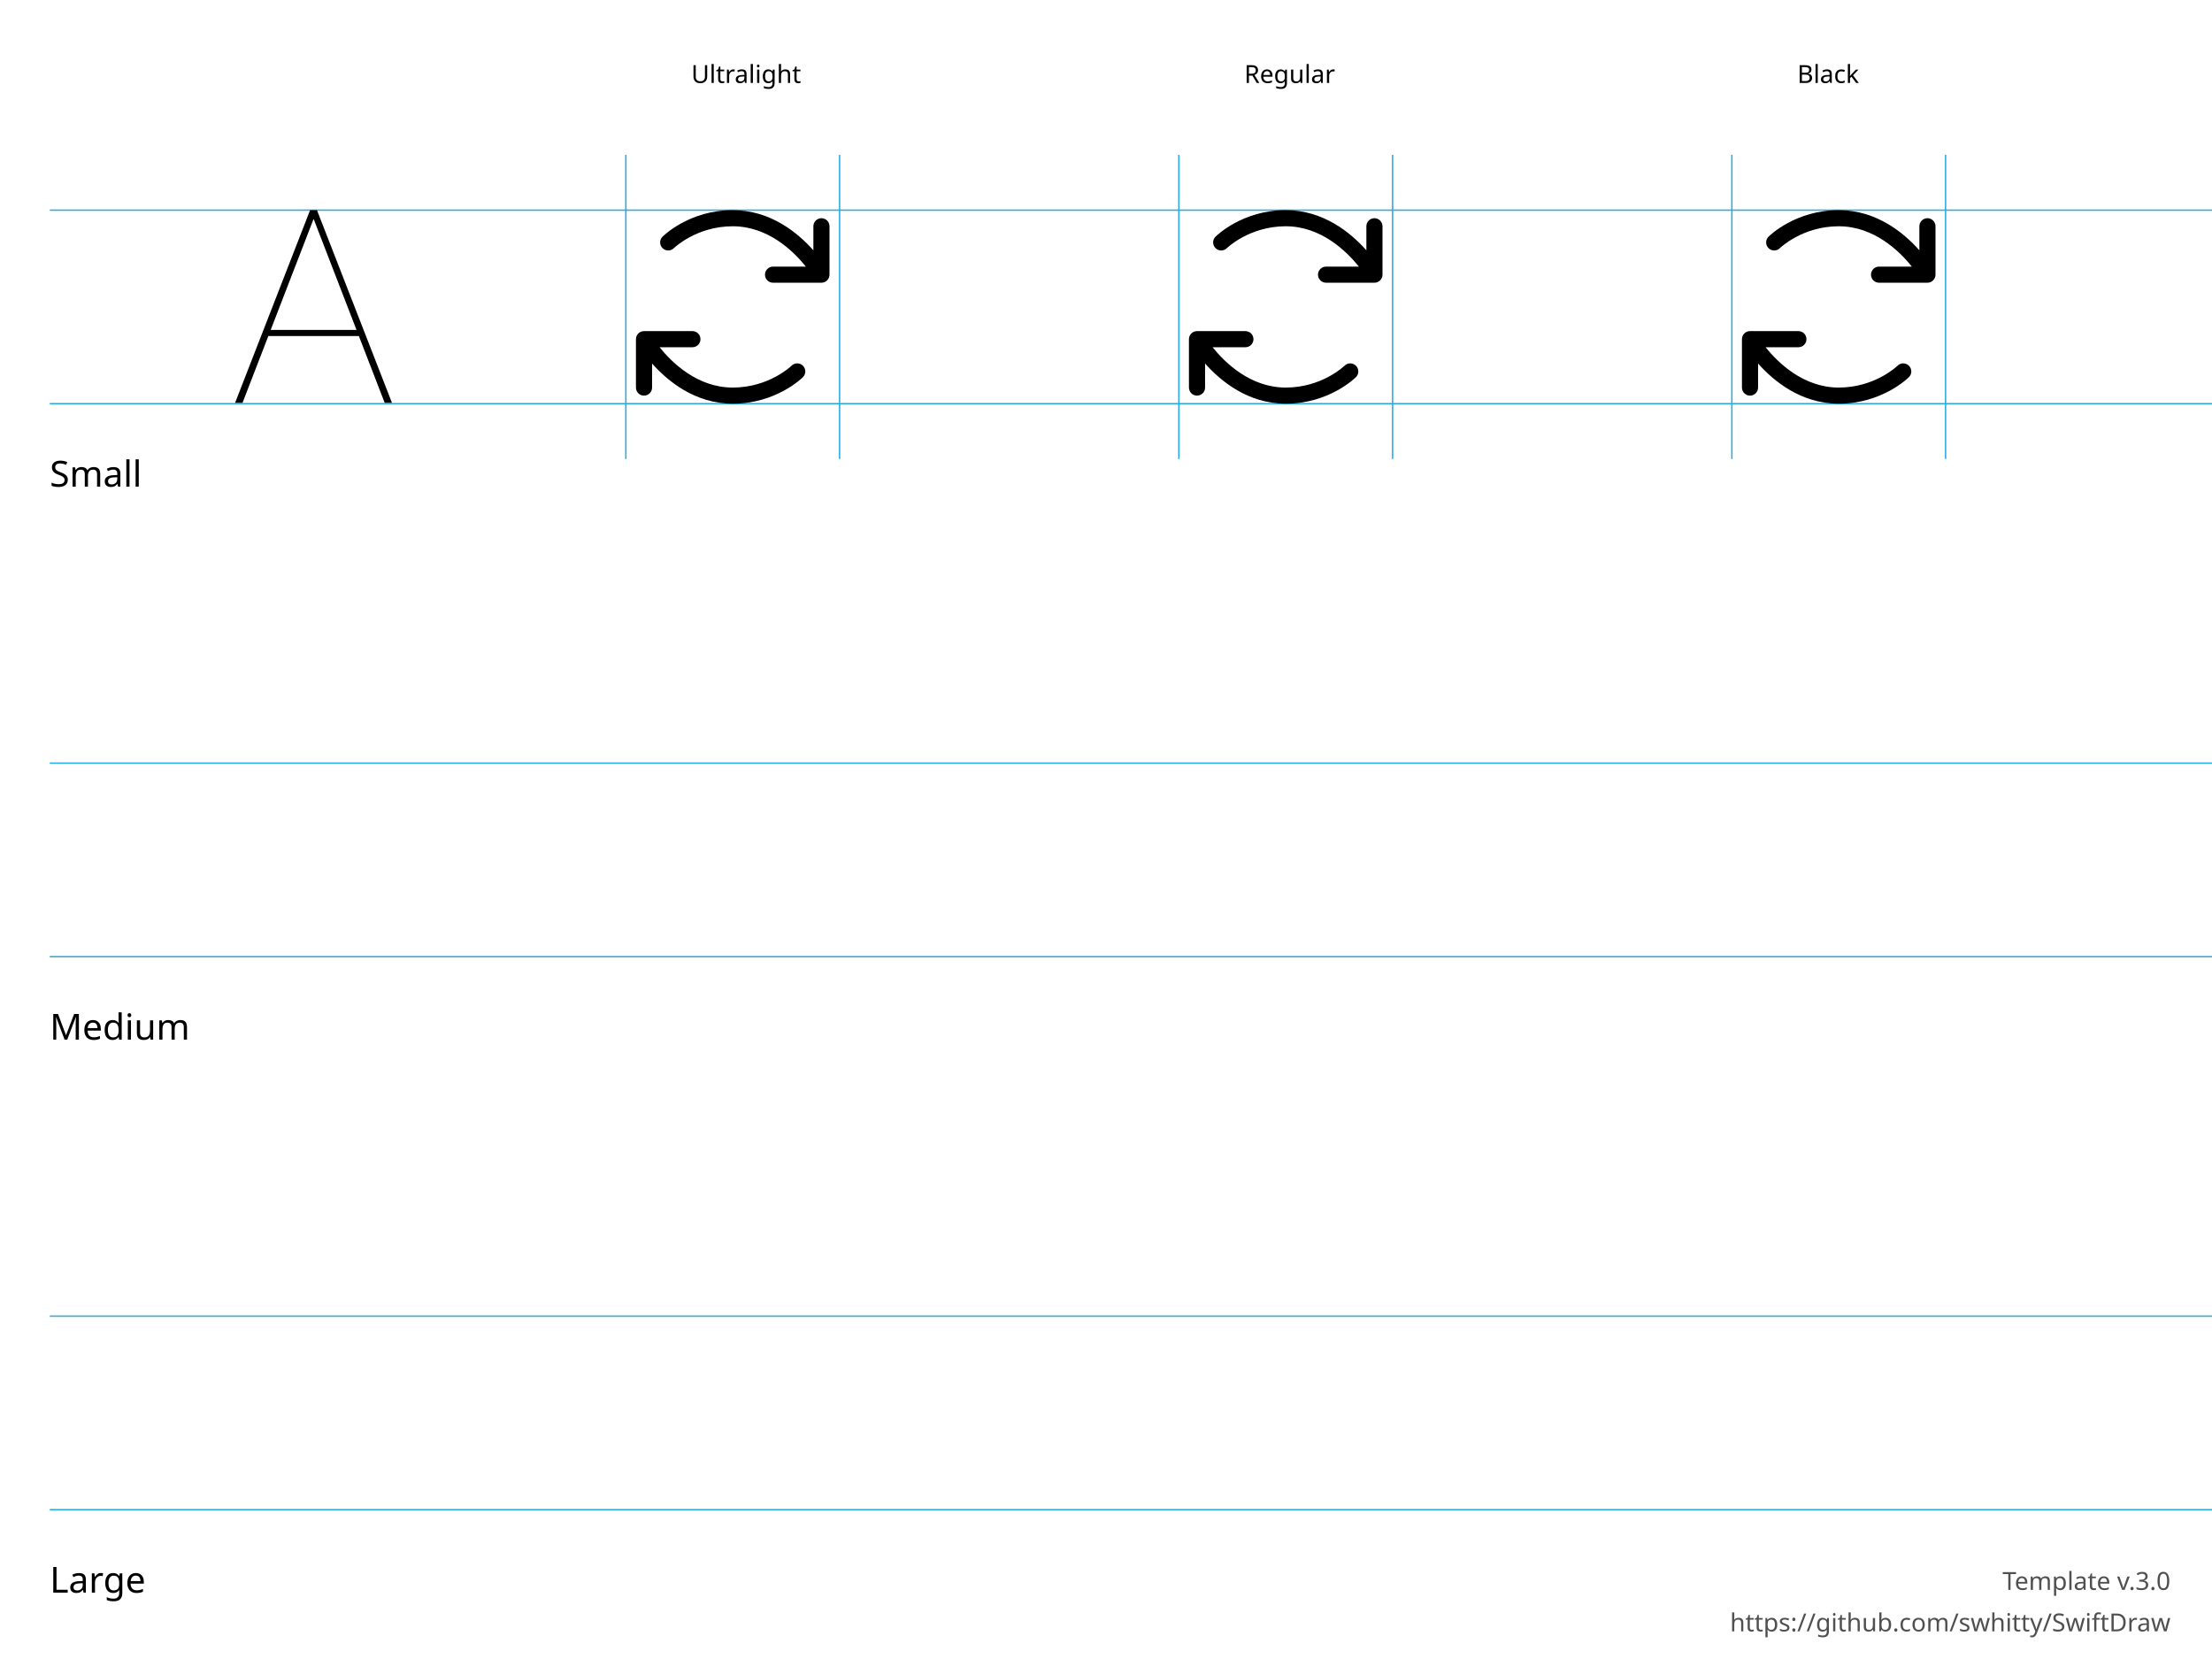
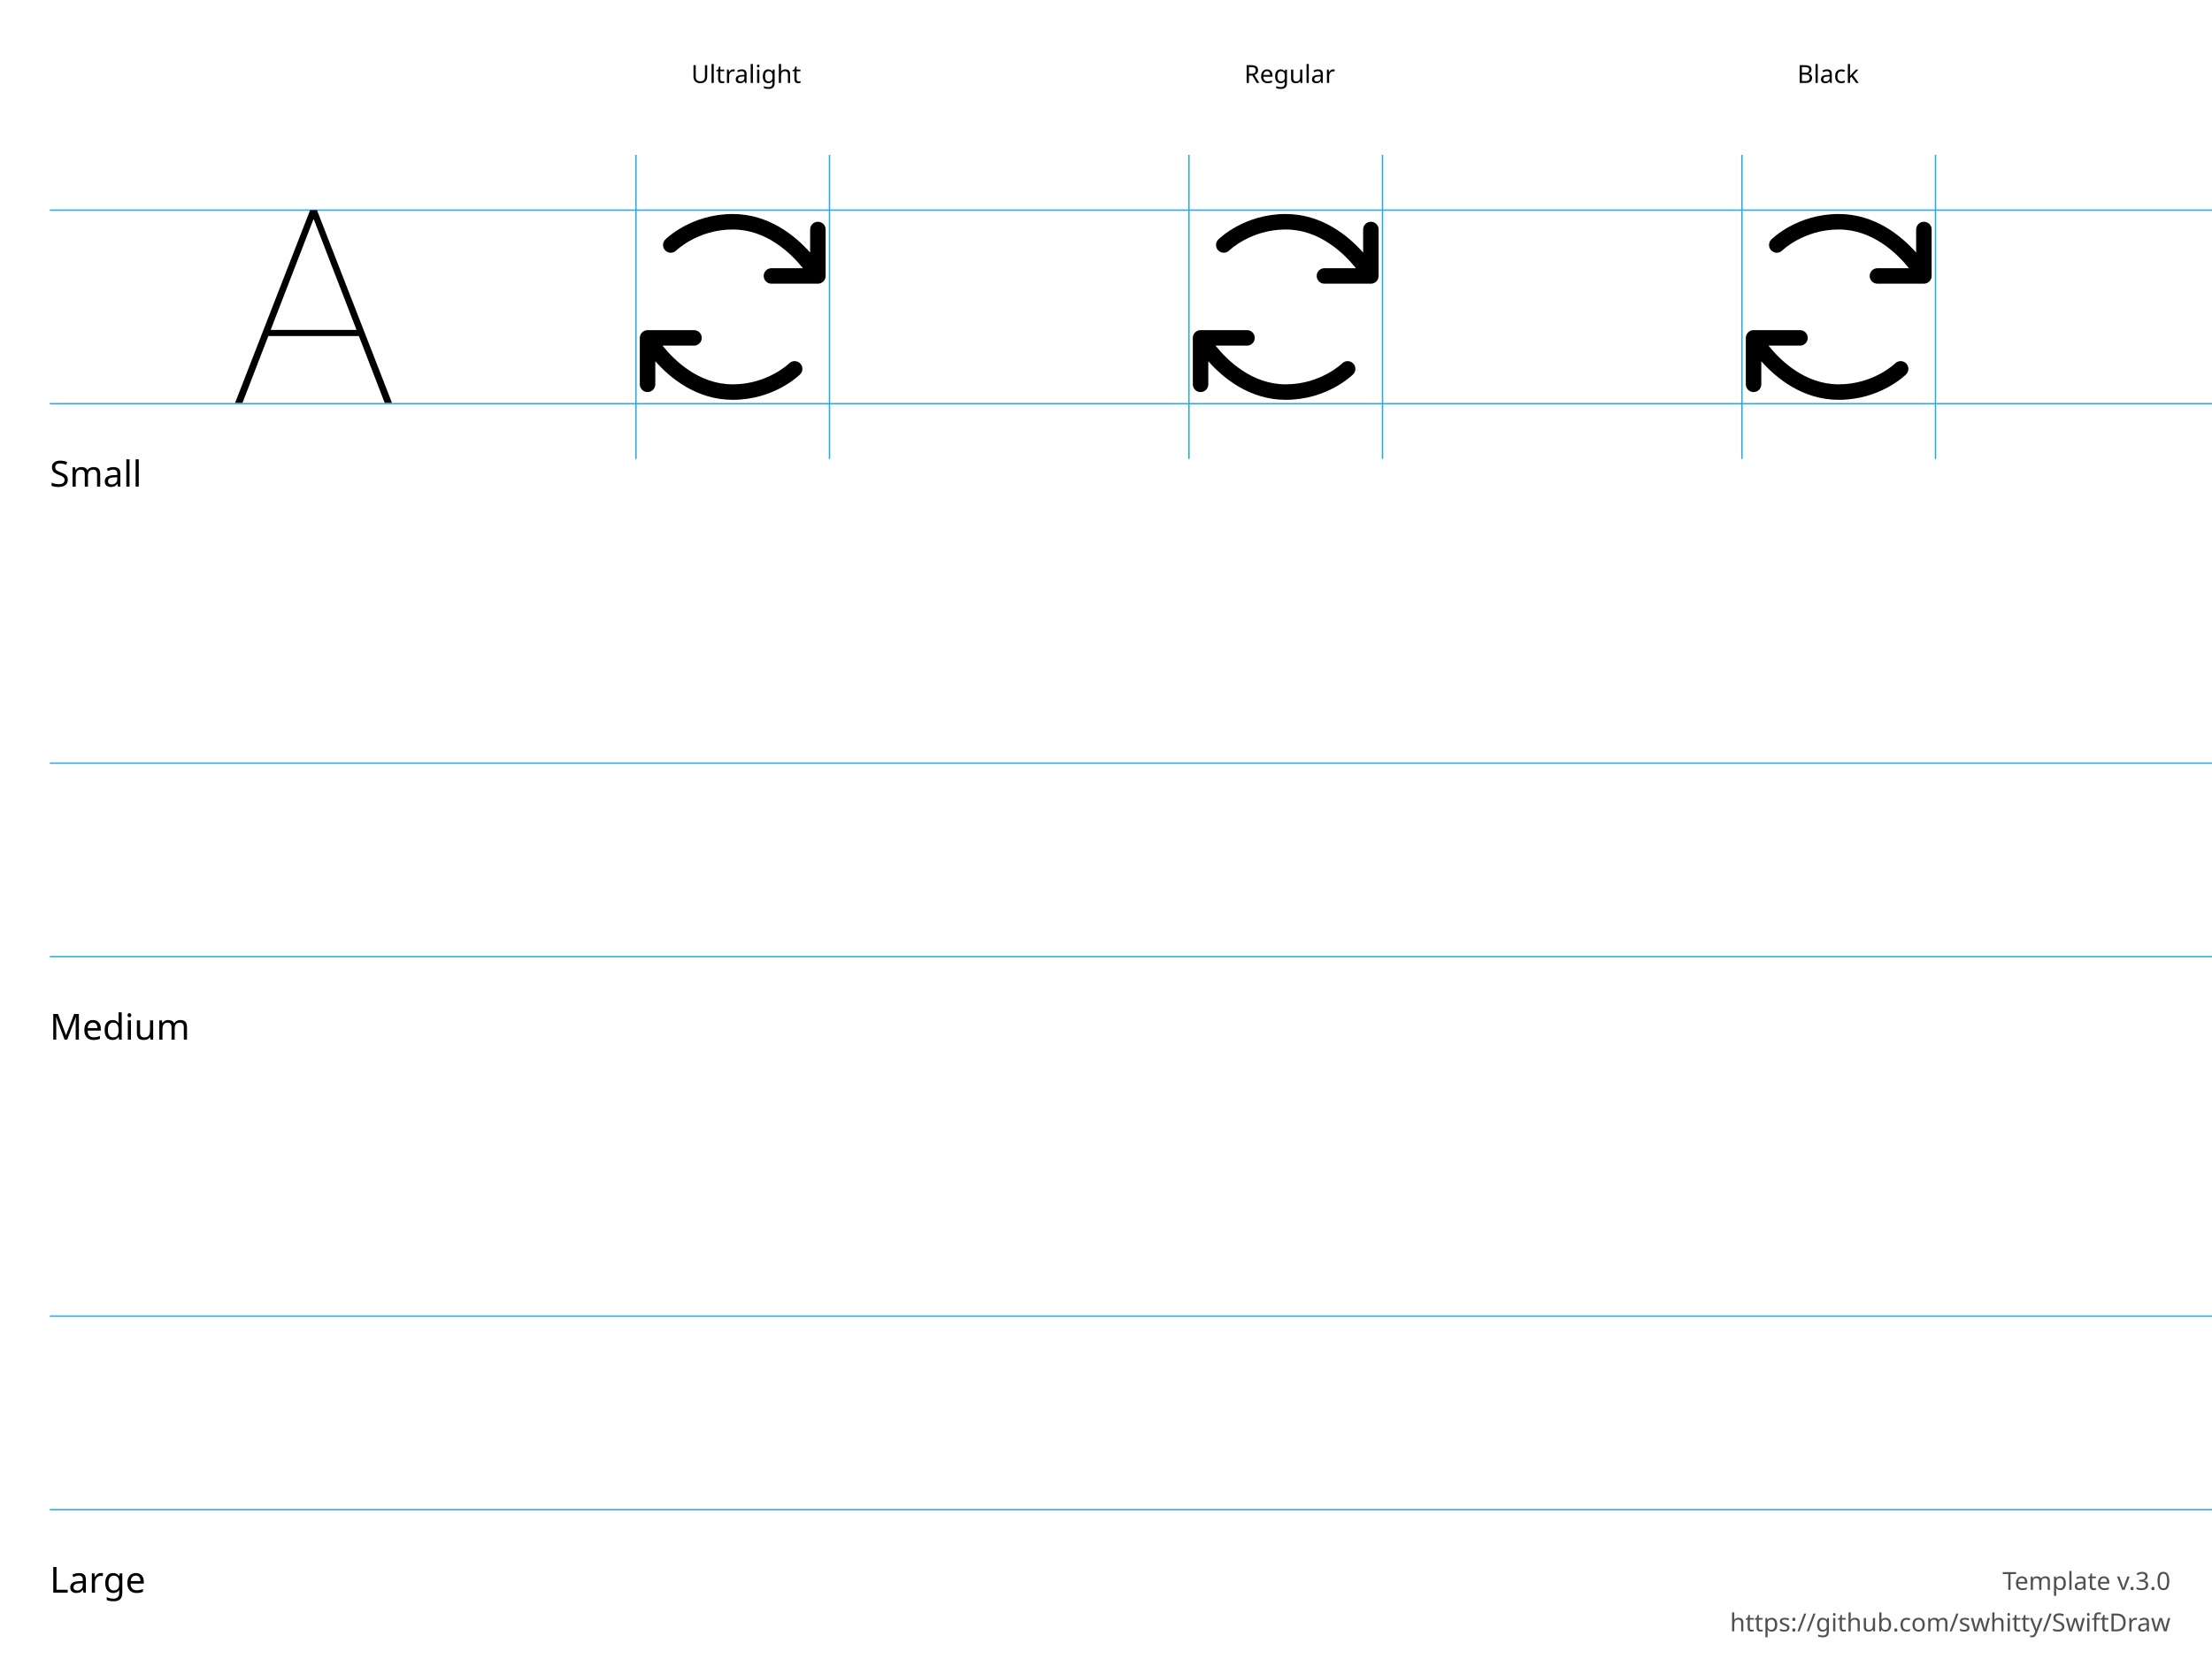
<svg xmlns="http://www.w3.org/2000/svg" height="600" width="800">
  <g id="Notes" font-family="LucidaGrande, 'Lucida Grande', sans-serif" font-size="13">
    <rect fill="white" height="600.0" width="800.0" x="0.0" y="0.0" />
    <g font-size="13">
      <text x="18.0" y="176.0">Small</text>
      <text x="18.0" y="376.0">Medium</text>
      <text x="18.0" y="576.0">Large</text>
    </g>
    <g font-size="9">
      <text x="250.0" y="30.0">Ultralight</text>
      <text x="450.0" y="30.0">Regular</text>
      <text x="650.0" y="30.0">Black</text>
      <text id="template-version" fill="#505050" text-anchor="end" x="785.0" y="575.0">Template v.3.0</text>
      <a href="https://github.com/swhitty/SwiftDraw">
        <text fill="#505050" text-anchor="end" x="785.0" y="590.0">https://github.com/swhitty/SwiftDraw</text>
      </a>
    </g>
  </g>
  <g id="Guides" stroke="rgb(39, 170, 225)" stroke-width="0.5">
    <path id="Capline-S" d="M18,76 l800,0" />
    <path id="H-reference" d="M85,145.755 L87.685,145.755 L113.369,79.287 L114.052,79.287 L114.052,76 L112.148,76 L85,145.755 Z M95.693,121.536 L130.996,121.536 L130.263,119.313 L96.474,119.313 L95.693,121.536 Z M139.15,145.755 L141.787,145.755 L114.638,76 L113.466,76 L113.466,79.287 L139.15,145.755 Z" stroke="none" transform="translate(0,0)" />
    <path id="Baseline-S" d="M18,146 l800,0" />
-     <path id="left-margin-Ultralight-S" d="M226.354,56 l0,110" />
-     <path id="right-margin-Ultralight-S" d="M303.646,56 l0,110" />
-     <path id="left-margin-Regular-S" d="M426.354,56 l0,110" />
-     <path id="right-margin-Regular-S" d="M503.646,56 l0,110" />
-     <path id="left-margin-Black-S" d="M626.354,56 l0,110" />
-     <path id="right-margin-Black-S" d="M703.646,56 l0,110" />
+     <path id="left-margin-Ultralight-S" d="M230,56 l0,110" />
+     <path id="right-margin-Ultralight-S" d="M300,56 l0,110" />
+     <path id="left-margin-Regular-S" d="M430,56 l0,110" />
+     <path id="right-margin-Regular-S" d="M500,56 l0,110" />
+     <path id="left-margin-Black-S" d="M630,56 l0,110" />
+     <path id="right-margin-Black-S" d="M700,56 l0,110" />
    <path id="Capline-M" d="M18,276 l800,0" />
    <path id="Baseline-M" d="M18,346 l800,0" />
    <path id="Capline-L" d="M18,476 l800,0" />
    <path id="Baseline-L" d="M18,546 l800,0" />
  </g>
  <g id="Symbols">
    <g id="Ultralight-S" transform="translate(0,0)">
-       <path d="M290.401,132.281 C291.534,133.419 291.534,135.259 290.401,136.397 C290.003,136.787 280.611,146 265,146 C251.368,146 241.473,137.833 235.833,131.471 L235.833,140.167 C235.833,141.777 234.527,143.083 232.917,143.083 C231.306,143.083 230,141.777 230,140.167 L230,122.667 C230,121.893 230.307,121.151 230.854,120.604 C231.401,120.057 232.143,119.75 232.917,119.75 L250.417,119.75 C252.027,119.75 253.333,121.056 253.333,122.667 C253.333,124.277 252.027,125.583 250.417,125.583 L238.546,125.583 C243.037,131.18 252.24,140.167 265,140.167 C278.125,140.167 286.197,132.343 286.277,132.262 C287.421,131.129 289.267,131.138 290.401,132.281 Z M297.083,78.917 C296.31,78.917 295.568,79.224 295.021,79.771 C294.474,80.318 294.167,81.06 294.167,81.833 L294.167,90.529 C288.527,84.167 278.632,76 265,76 C249.389,76 239.997,85.213 239.603,85.603 C238.462,86.741 238.459,88.588 239.596,89.73 C240.734,90.871 242.581,90.875 243.723,89.737 C243.803,89.657 251.875,81.833 265,81.833 C277.76,81.833 286.962,90.82 291.454,96.417 L279.583,96.417 C277.973,96.417 276.667,97.722 276.667,99.333 C276.667,100.944 277.973,102.25 279.583,102.25 L297.083,102.25 C297.857,102.25 298.599,101.943 299.146,101.396 C299.693,100.849 300,100.107 300,99.333 L300,81.833 C300,81.06 299.693,80.318 299.146,79.771 C298.599,79.224 297.857,78.917 297.083,78.917 Z" />
+       <path d="M289.384,131.43 C290.472,132.522 290.472,134.288 289.384,135.381 C289.003,135.755 279.987,144.6 265,144.6 C251.913,144.6 242.414,136.76 237,130.652 L237,139 C237,140.546 235.746,141.8 234.2,141.8 C232.654,141.8 231.4,140.546 231.4,139 L231.4,122.2 C231.4,121.457 231.695,120.745 232.22,120.22 C232.745,119.695 233.457,119.4 234.2,119.4 L251,119.4 C252.546,119.4 253.8,120.654 253.8,122.2 C253.8,123.746 252.546,125 251,125 L239.604,125 C243.916,130.372 252.75,139 265,139 C277.6,139 285.349,131.489 285.426,131.412 C286.524,130.324 288.296,130.332 289.384,131.43 Z M295.8,80.2 C295.057,80.2 294.345,80.495 293.82,81.02 C293.295,81.545 293,82.257 293,83 L293,91.347 C287.586,85.24 278.086,77.4 265,77.4 C250.013,77.4 240.997,86.244 240.619,86.619 C239.523,87.711 239.521,89.485 240.612,90.581 C241.704,91.676 243.478,91.68 244.574,90.588 C244.651,90.511 252.4,83 265,83 C277.25,83 286.084,91.627 290.396,97 L279,97 C277.454,97 276.2,98.254 276.2,99.8 C276.2,101.346 277.454,102.6 279,102.6 L295.8,102.6 C296.543,102.6 297.255,102.305 297.78,101.78 C298.305,101.255 298.6,100.543 298.6,99.8 L298.6,83 C298.6,82.257 298.305,81.545 297.78,81.02 C297.255,80.495 296.543,80.2 295.8,80.2 Z" />
    </g>
    <g id="Regular-S" transform="translate(0,0)">
-       <path d="M490.401,132.281 C491.534,133.419 491.534,135.259 490.401,136.397 C490.003,136.787 480.611,146 465,146 C451.368,146 441.473,137.833 435.833,131.471 L435.833,140.167 C435.833,141.777 434.527,143.083 432.917,143.083 C431.306,143.083 430,141.777 430,140.167 L430,122.667 C430,121.893 430.307,121.151 430.854,120.604 C431.401,120.057 432.143,119.75 432.917,119.75 L450.417,119.75 C452.027,119.75 453.333,121.056 453.333,122.667 C453.333,124.277 452.027,125.583 450.417,125.583 L438.546,125.583 C443.038,131.18 452.24,140.167 465,140.167 C478.125,140.167 486.197,132.343 486.277,132.262 C487.421,131.129 489.267,131.138 490.401,132.281 Z M497.083,78.917 C496.31,78.917 495.568,79.224 495.021,79.771 C494.474,80.318 494.167,81.06 494.167,81.833 L494.167,90.529 C488.527,84.167 478.632,76 465,76 C449.389,76 439.997,85.213 439.603,85.603 C438.462,86.741 438.459,88.588 439.596,89.73 C440.734,90.871 442.581,90.875 443.723,89.737 C443.803,89.657 451.875,81.833 465,81.833 C477.76,81.833 486.963,90.82 491.454,96.417 L479.583,96.417 C477.973,96.417 476.667,97.722 476.667,99.333 C476.667,100.944 477.973,102.25 479.583,102.25 L497.083,102.25 C497.857,102.25 498.599,101.943 499.146,101.396 C499.693,100.849 500,100.107 500,99.333 L500,81.833 C500,81.06 499.693,80.318 499.146,79.771 C498.599,79.224 497.857,78.917 497.083,78.917 Z" />
+       <path d="M489.385,131.43 C490.472,132.522 490.472,134.288 489.385,135.381 C489.003,135.755 479.987,144.6 465,144.6 C451.914,144.6 442.415,136.76 437,130.652 L437,139 C437,140.546 435.746,141.8 434.2,141.8 C432.654,141.8 431.4,140.546 431.4,139 L431.4,122.2 C431.4,121.457 431.695,120.745 432.22,120.22 C432.745,119.695 433.457,119.4 434.2,119.4 L451,119.4 C452.546,119.4 453.8,120.654 453.8,122.2 C453.8,123.746 452.546,125 451,125 L439.604,125 C443.916,130.372 452.75,139 465,139 C477.6,139 485.349,131.489 485.426,131.412 C486.524,130.324 488.296,130.332 489.385,131.43 Z M495.8,80.2 C495.057,80.2 494.345,80.495 493.82,81.02 C493.295,81.545 493,82.257 493,83 L493,91.347 C487.586,85.24 478.087,77.4 465,77.4 C450.013,77.4 440.997,86.244 440.619,86.619 C439.523,87.711 439.521,89.485 440.612,90.581 C441.704,91.676 443.478,91.68 444.574,90.588 C444.651,90.511 452.4,83 465,83 C477.25,83 486.084,91.627 490.396,97 L479,97 C477.454,97 476.2,98.254 476.2,99.8 C476.2,101.346 477.454,102.6 479,102.6 L495.8,102.6 C496.543,102.6 497.255,102.305 497.78,101.78 C498.305,101.255 498.6,100.543 498.6,99.8 L498.6,83 C498.6,82.257 498.305,81.545 497.78,81.02 C497.255,80.495 496.543,80.2 495.8,80.2 Z" />
    </g>
    <g id="Black-S" transform="translate(0,0)">
-       <path d="M690.401,132.281 C691.534,133.419 691.534,135.259 690.401,136.397 C690.003,136.787 680.611,146 665,146 C651.368,146 641.473,137.833 635.833,131.471 L635.833,140.167 C635.833,141.777 634.527,143.083 632.917,143.083 C631.306,143.083 630,141.777 630,140.167 L630,122.667 C630,121.893 630.307,121.151 630.854,120.604 C631.401,120.057 632.143,119.75 632.917,119.75 L650.417,119.75 C652.027,119.75 653.333,121.056 653.333,122.667 C653.333,124.277 652.027,125.583 650.417,125.583 L638.546,125.583 C643.037,131.18 652.24,140.167 665,140.167 C678.125,140.167 686.197,132.343 686.277,132.262 C687.421,131.129 689.267,131.138 690.401,132.281 Z M697.083,78.917 C696.31,78.917 695.568,79.224 695.021,79.771 C694.474,80.318 694.167,81.06 694.167,81.833 L694.167,90.529 C688.527,84.167 678.632,76 665,76 C649.389,76 639.997,85.213 639.603,85.603 C638.462,86.741 638.459,88.588 639.596,89.73 C640.734,90.871 642.581,90.875 643.723,89.737 C643.803,89.657 651.875,81.833 665,81.833 C677.76,81.833 686.962,90.82 691.454,96.417 L679.583,96.417 C677.972,96.417 676.667,97.722 676.667,99.333 C676.667,100.944 677.972,102.25 679.583,102.25 L697.083,102.25 C697.857,102.25 698.599,101.943 699.146,101.396 C699.693,100.849 700,100.107 700,99.333 L700,81.833 C700,81.06 699.693,80.318 699.146,79.771 C698.599,79.224 697.857,78.917 697.083,78.917 Z" />
+       <path d="M689.385,131.43 C690.472,132.522 690.472,134.288 689.385,135.381 C689.003,135.755 679.987,144.6 665,144.6 C651.914,144.6 642.414,136.76 637,130.652 L637,139 C637,140.546 635.746,141.8 634.2,141.8 C632.654,141.8 631.4,140.546 631.4,139 L631.4,122.2 C631.4,121.457 631.695,120.745 632.22,120.22 C632.745,119.695 633.457,119.4 634.2,119.4 L651,119.4 C652.546,119.4 653.8,120.654 653.8,122.2 C653.8,123.746 652.546,125 651,125 L639.604,125 C643.916,130.372 652.75,139 665,139 C677.6,139 685.349,131.489 685.426,131.412 C686.524,130.324 688.296,130.332 689.385,131.43 Z M695.8,80.2 C695.057,80.2 694.345,80.495 693.82,81.02 C693.295,81.545 693,82.257 693,83 L693,91.347 C687.586,85.24 678.086,77.4 665,77.4 C650.013,77.4 640.997,86.244 640.619,86.619 C639.523,87.711 639.521,89.485 640.612,90.581 C641.704,91.676 643.478,91.68 644.574,90.588 C644.651,90.511 652.4,83 665,83 C677.25,83 686.084,91.627 690.396,97 L679,97 C677.454,97 676.2,98.254 676.2,99.8 C676.2,101.346 677.454,102.6 679,102.6 L695.8,102.6 C696.543,102.6 697.255,102.305 697.78,101.78 C698.305,101.255 698.6,100.543 698.6,99.8 L698.6,83 C698.6,82.257 698.305,81.545 697.78,81.02 C697.255,80.495 696.543,80.2 695.8,80.2 Z" />
    </g>
  </g>
</svg>
